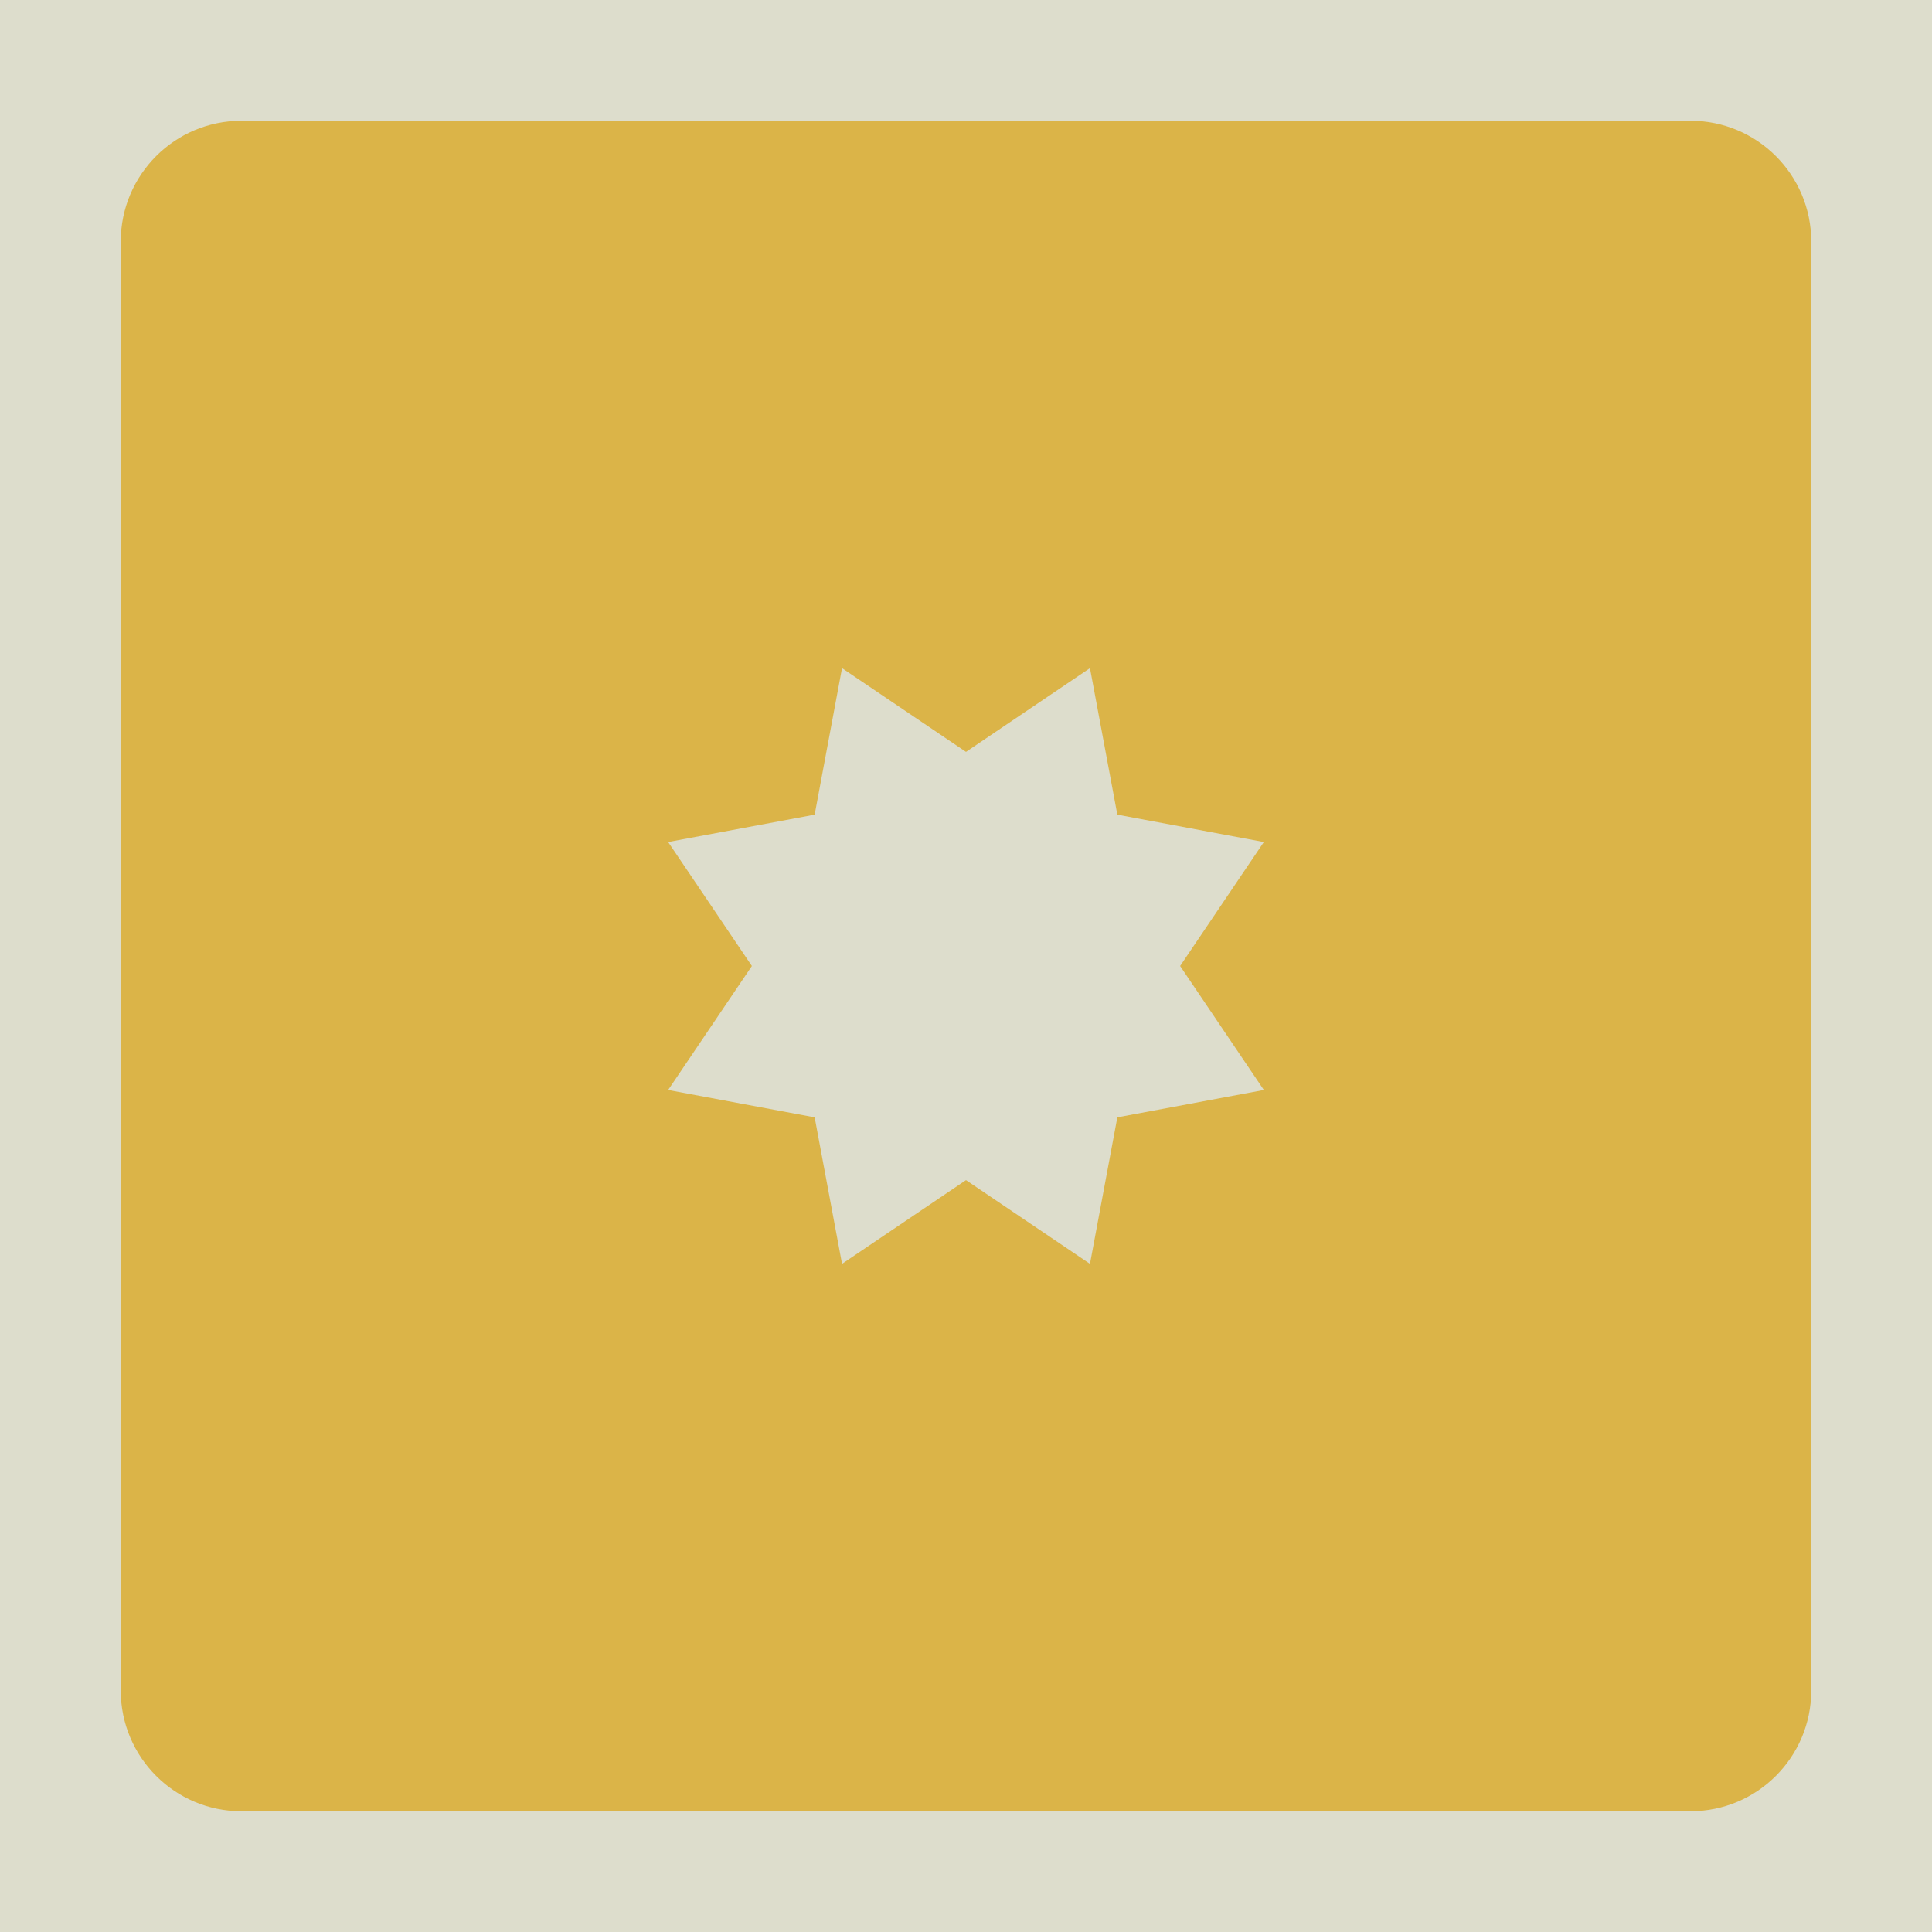
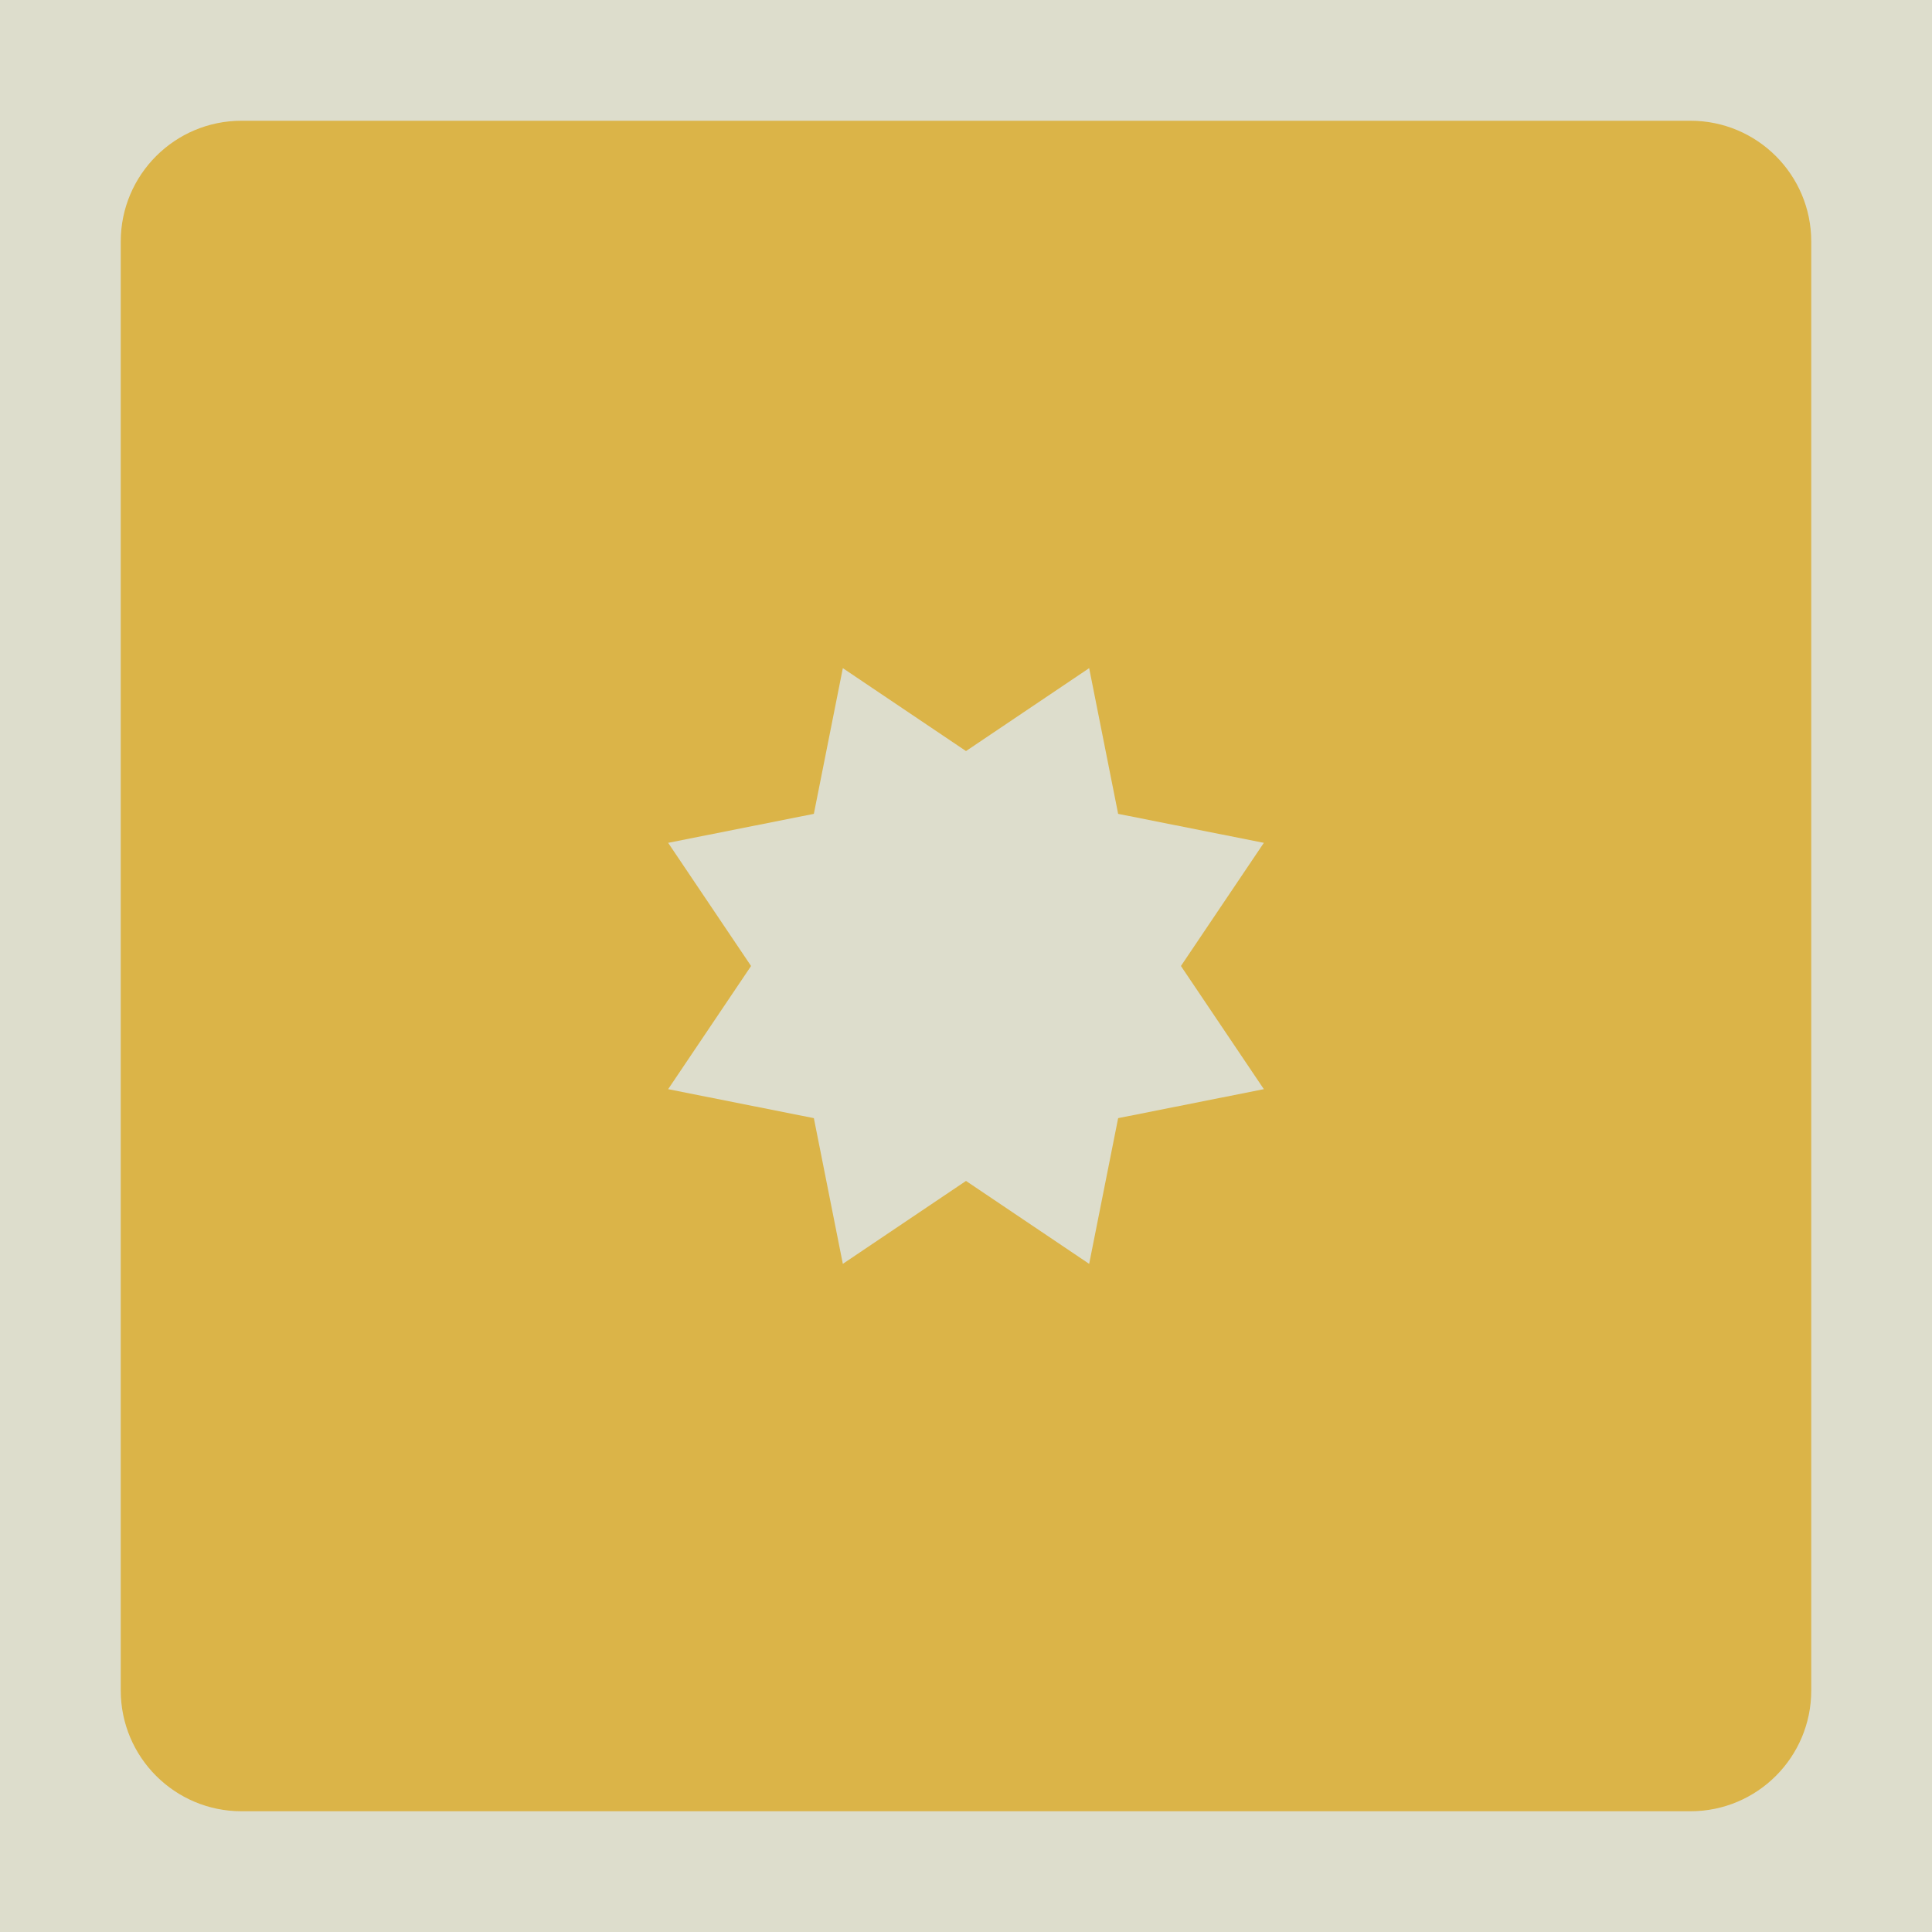
- <svg height="1200" width="1200">
-   <rect x="0" y="0" width="1200" height="1200" rx="0" fill="#ddddcc" />
-   <rect x="75" y="75" width="1050" height="1050" rx="75" fill="#dbb448" />
-   <path d="M 677 415 L 694 506 L 785 523 L 733 600 L 785 677 L 694 694 L 677 785 L 600 733 L 523 785 L 506 694 L 415 677 L 467 600 L 415 523 L 506 506 L 523 415 L 600 467 Z" fill="#ddddcc" />
+ <svg height="2400" width="2400">
+   <rect x="0" y="0" width="2400" height="2400" rx="0" fill="#ddddcc" />
+   <rect x="150" y="150" width="2100" height="2100" rx="150" fill="#dbb448" />
+   <path d="M 1353 830 L 1389 1011 L 1570 1047 L 1467 1200 L 1570 1353 L 1389 1389 L 1353 1570 L 1200 1467 L 1047 1570 L 1011 1389 L 830 1353 L 933 1200 L 830 1047 L 1011 1011 L 1047 830 L 1200 933 Z" fill="#ddddcc" />
</svg>
